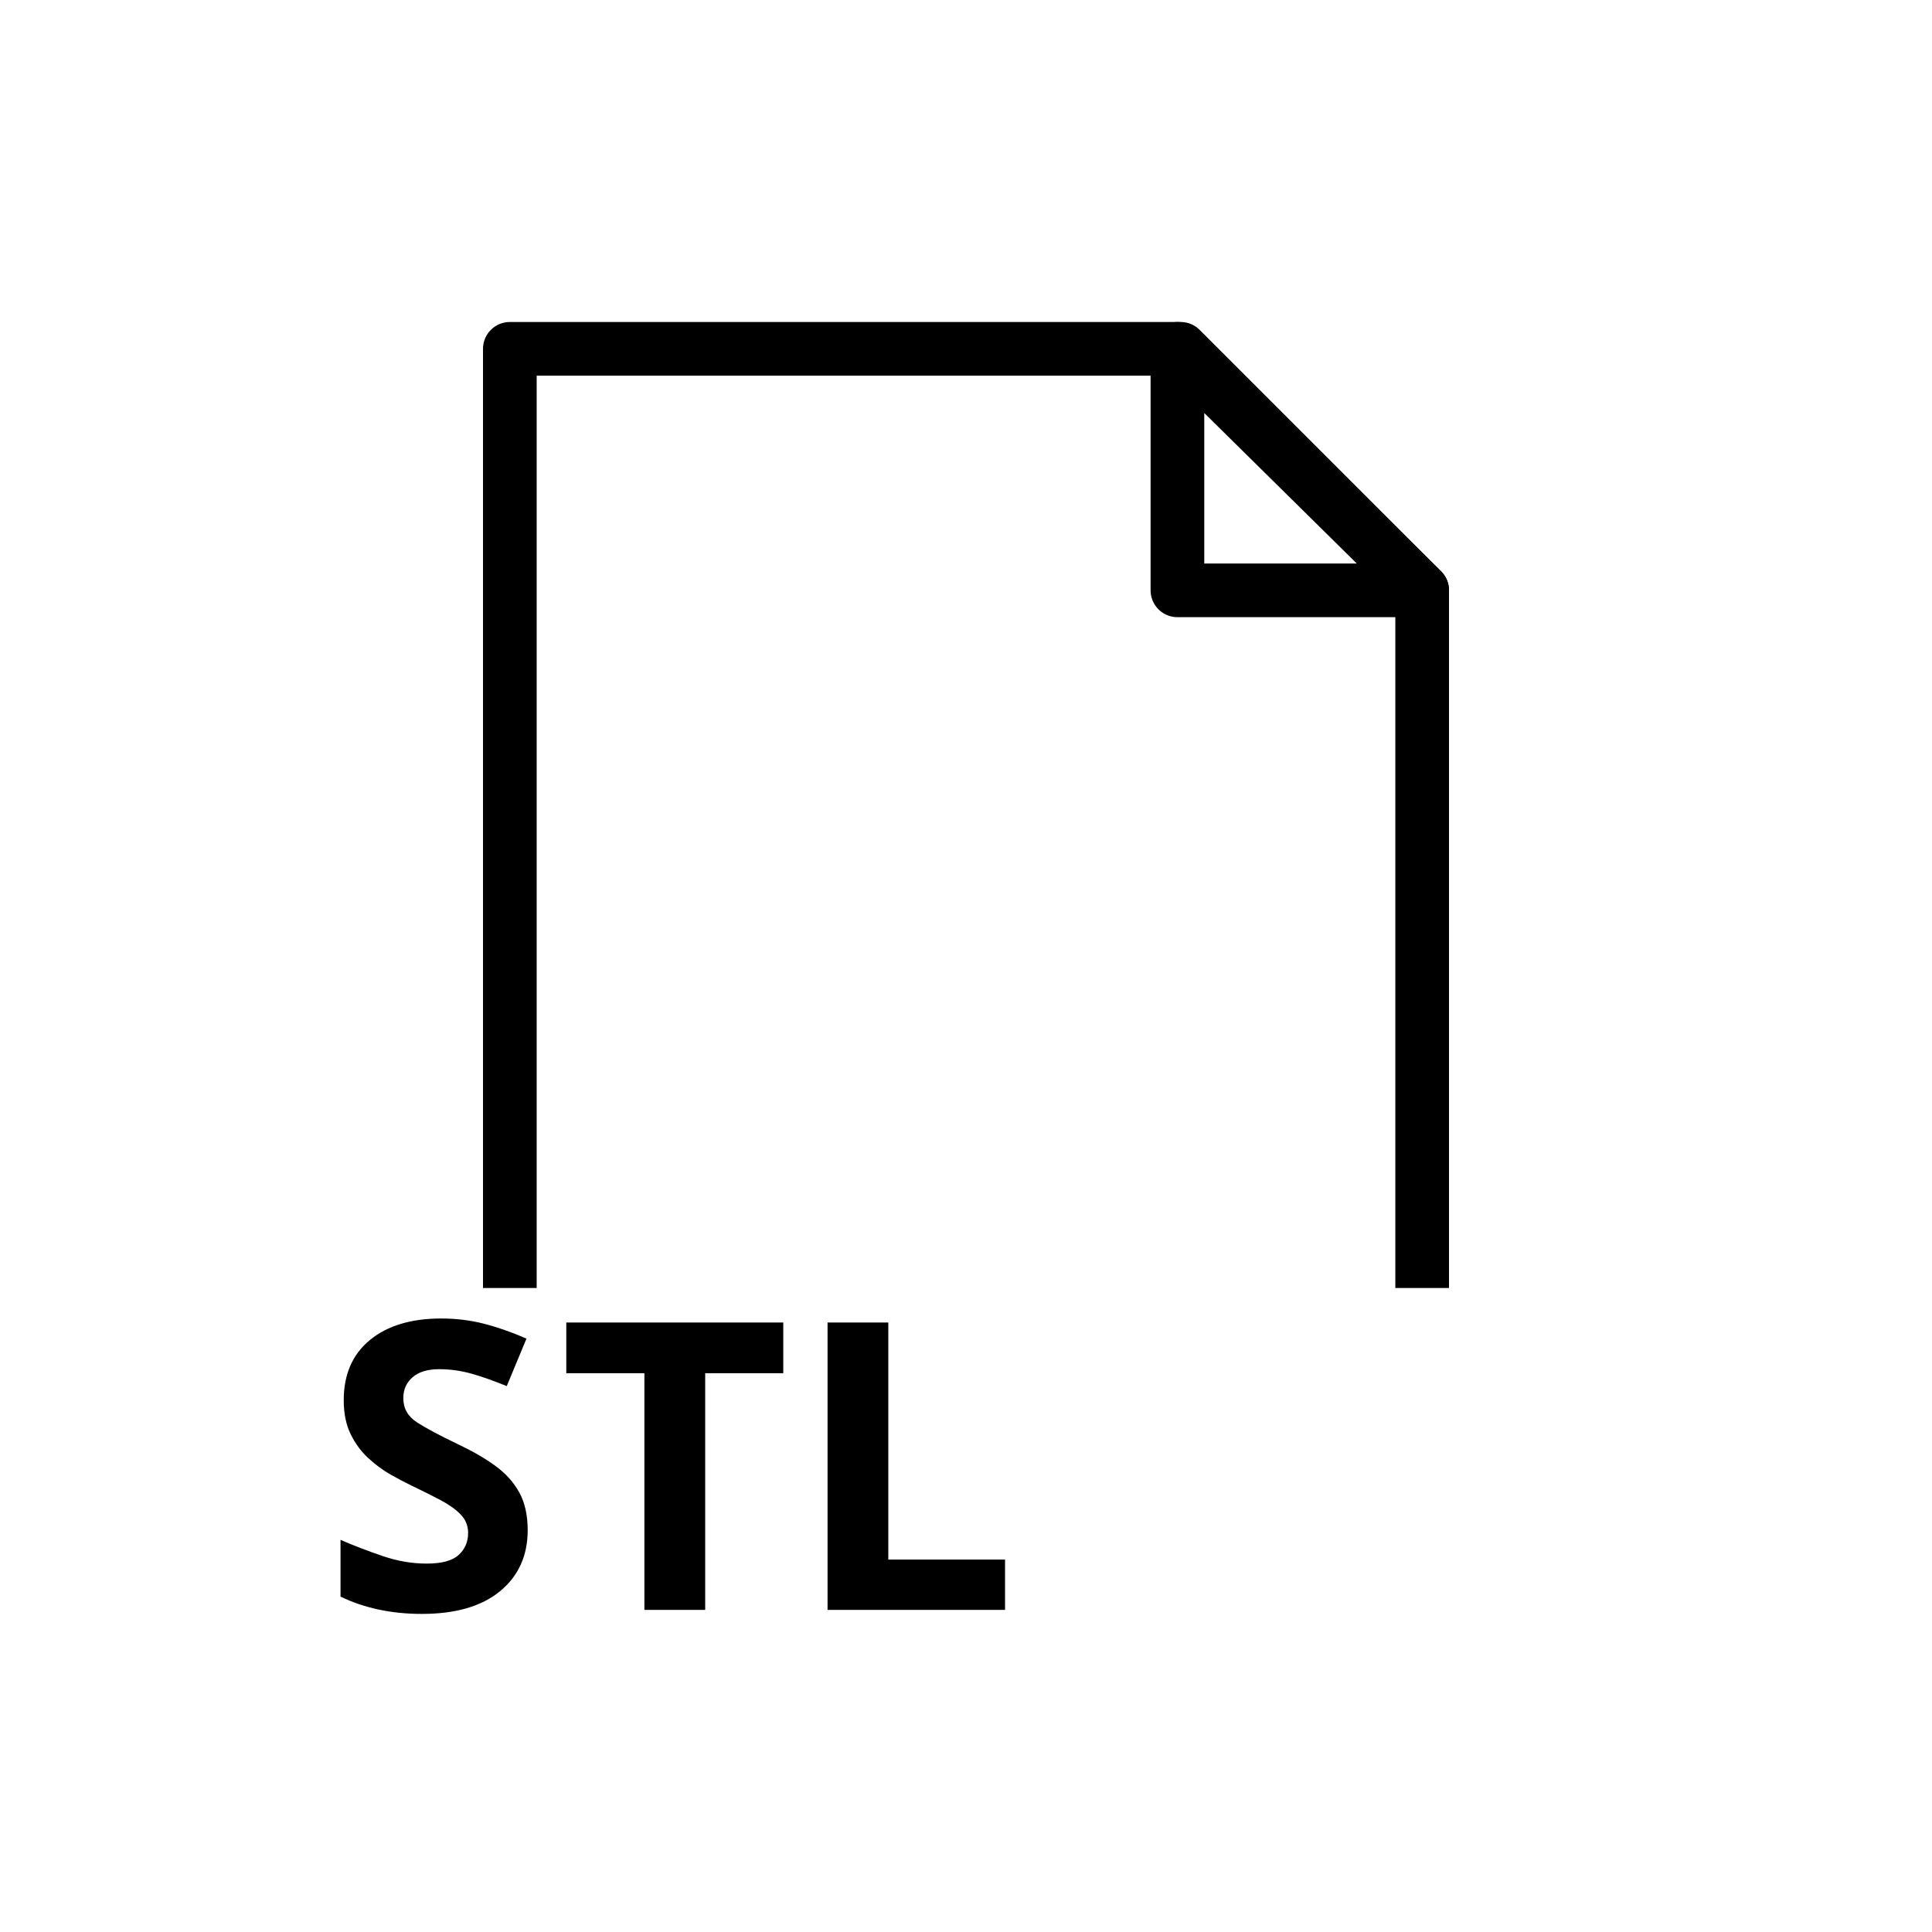
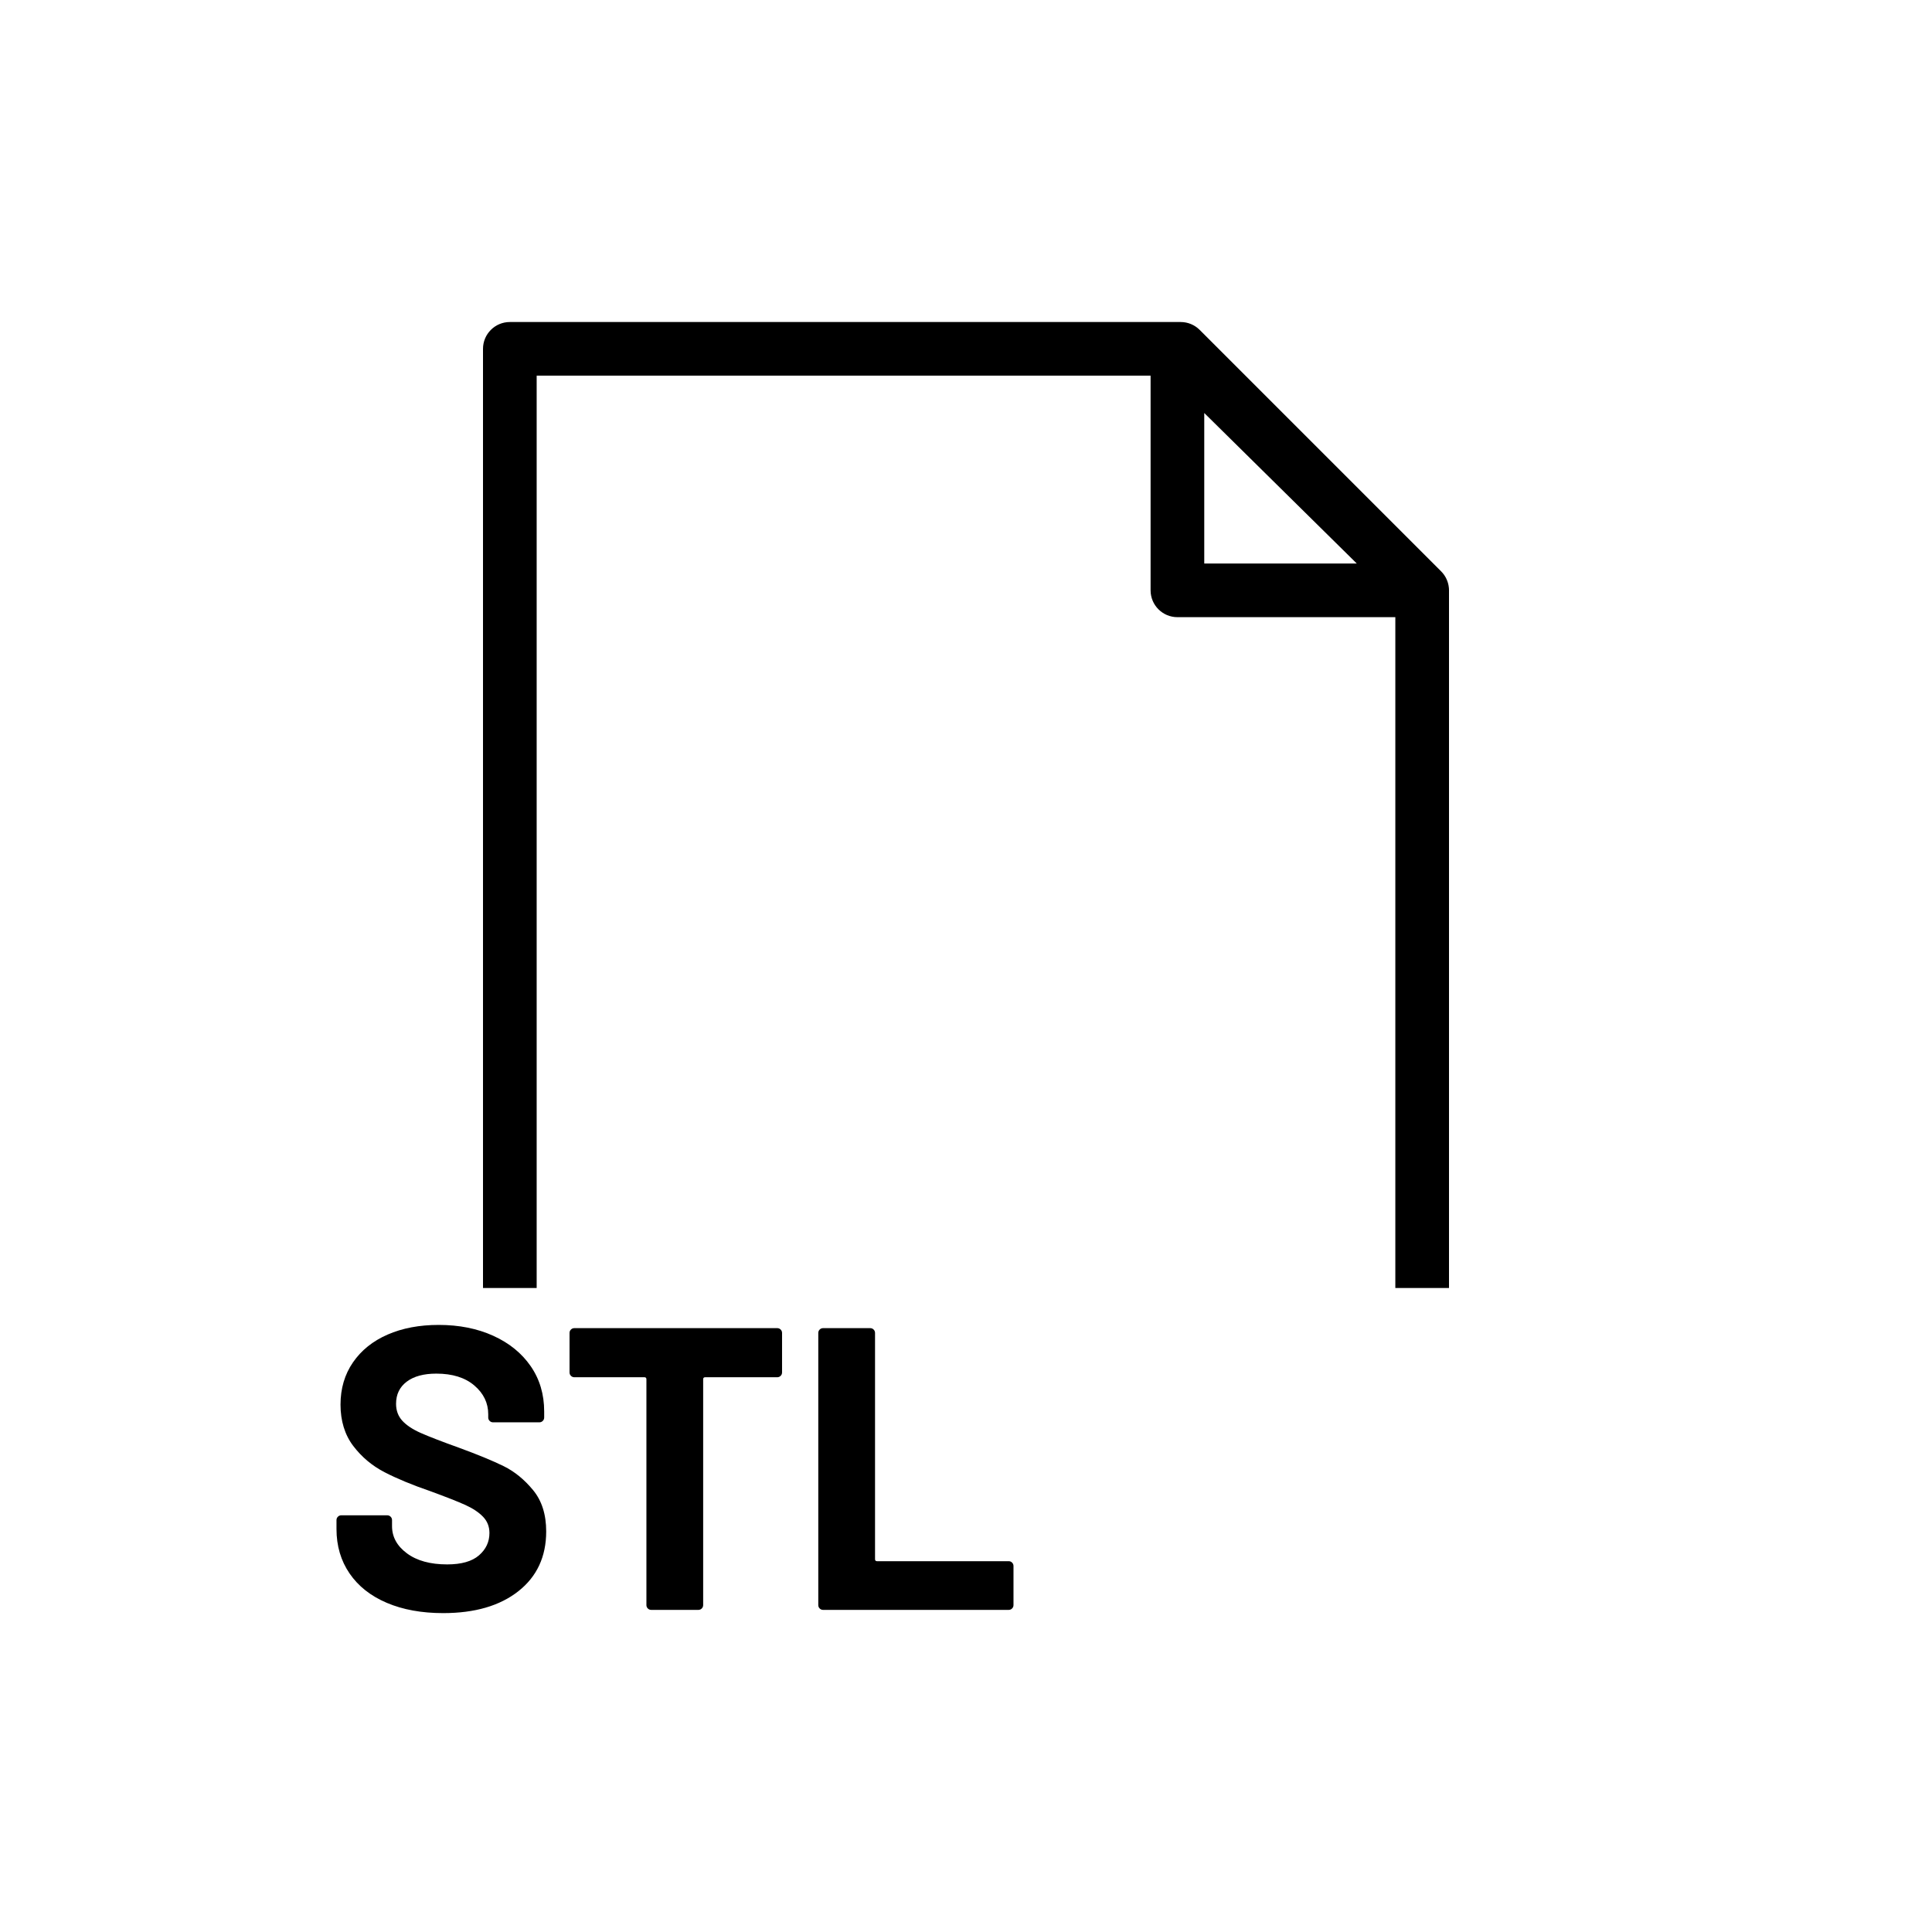
- <svg xmlns="http://www.w3.org/2000/svg" id="Layer_1" data-name="Layer 1" viewBox="0 0 864 864">
-   <polyline points="228 576 228 156 528 156 636 264 636 576" style="fill: none; stroke: #000; stroke-linejoin: round; stroke-width: 24px;" />
-   <text transform="translate(144 719.95)" style="font-family: Barlow-Bold, Barlow; font-size: 180px; font-weight: 700;">
-     <tspan x="0" y="0" style="letter-spacing: 0em;">S</tspan>
-     <tspan x="105.66" y="0" style="letter-spacing: 0em;">TL</tspan>
-   </text>
-   <polygon points="636 264 526.55 264 526.55 156 636 264" style="fill: none; stroke: #000; stroke-linejoin: round; stroke-width: 24px;" />
+ <svg xmlns="http://www.w3.org/2000/svg" id="icon" viewBox="0 0 864 864">
+   <path d="M218.97,635.44c.42.42.93.63,1.53.63h20.7c.6,0,1.11-.21,1.53-.63s.63-.93.63-1.53v-2.7c0-7.68-2.01-14.43-6.03-20.25-4.02-5.82-9.6-10.35-16.74-13.59-7.14-3.24-15.27-4.86-24.39-4.86-8.64,0-16.26,1.44-22.86,4.32-6.6,2.88-11.76,7.02-15.48,12.42-3.72,5.4-5.58,11.7-5.58,18.9s1.89,13.47,5.67,18.45c3.78,4.98,8.46,8.91,14.04,11.79,5.58,2.88,12.39,5.7,20.43,8.46,7.2,2.64,12.45,4.71,15.75,6.21,3.3,1.5,5.91,3.24,7.83,5.22,1.92,1.98,2.88,4.41,2.88,7.29,0,3.96-1.56,7.29-4.68,9.99-3.12,2.7-7.86,4.05-14.22,4.05-7.56,0-13.56-1.65-18-4.95-4.44-3.3-6.66-7.35-6.66-12.15v-2.7c0-.6-.21-1.11-.63-1.53-.42-.42-.93-.63-1.53-.63h-20.52c-.6,0-1.11.21-1.53.63s-.63.93-.63,1.53v3.96c0,7.56,1.95,14.19,5.85,19.89,3.9,5.7,9.45,10.08,16.65,13.14,7.2,3.06,15.6,4.59,25.2,4.59,14.16,0,25.38-3.27,33.66-9.81,8.28-6.54,12.42-15.45,12.42-26.73,0-7.56-1.95-13.71-5.85-18.45-3.9-4.74-8.28-8.31-13.14-10.71-4.86-2.4-11.55-5.16-20.07-8.28-7.68-2.76-13.35-4.95-17.01-6.57-3.66-1.62-6.42-3.45-8.28-5.49-1.86-2.04-2.79-4.56-2.79-7.56,0-4.2,1.59-7.5,4.77-9.9,3.18-2.4,7.59-3.6,13.23-3.6,7.2,0,12.87,1.77,17.01,5.31,4.14,3.54,6.21,7.83,6.21,12.87v1.44c0,.6.21,1.11.63,1.53Z" style="stroke-width: 0px;" />
+   <path d="M289.71,719.32c.42.42.93.63,1.53.63h21.06c.6,0,1.11-.21,1.53-.63s.63-.93.63-1.53v-100.98c0-.6.3-.9.9-.9h32.22c.6,0,1.11-.21,1.53-.63s.63-.93.63-1.53v-17.64c0-.6-.21-1.11-.63-1.53-.42-.42-.93-.63-1.53-.63h-90.72c-.6,0-1.11.21-1.53.63s-.63.93-.63,1.53v17.64c0,.6.21,1.11.63,1.53.42.42.93.63,1.53.63h31.32c.6,0,.9.3.9.9v100.98c0,.6.21,1.11.63,1.53Z" style="stroke-width: 0px;" />
+   <path d="M390.69,594.58c-.42-.42-.93-.63-1.53-.63h-21.06c-.6,0-1.11.21-1.53.63-.42.42-.63.93-.63,1.53v121.68c0,.6.21,1.11.63,1.53.42.42.93.63,1.53.63h82.98c.6,0,1.11-.21,1.53-.63.42-.42.63-.93.63-1.53v-17.46c0-.6-.21-1.11-.63-1.53-.42-.42-.93-.63-1.53-.63h-58.86c-.6,0-.9-.3-.9-.9v-101.16c0-.6-.21-1.11-.63-1.53Z" style="stroke-width: 0px;" />
+   <path d="M647.95,262.99c0-.1-.02-.21-.03-.31-.03-.31-.08-.63-.14-.94,0-.04-.01-.08-.02-.12-.07-.34-.16-.69-.26-1.02-.03-.09-.06-.18-.09-.27-.08-.26-.17-.51-.27-.76-.04-.09-.07-.18-.11-.27-.13-.31-.27-.62-.43-.92,0-.01-.01-.03-.02-.04-.17-.32-.35-.62-.55-.92-.05-.08-.1-.15-.15-.22-.15-.22-.32-.44-.49-.66-.06-.08-.13-.16-.19-.24-.2-.23-.4-.46-.62-.68-.03-.03-.06-.07-.09-.1l-108-108c-2.25-2.25-5.3-3.51-8.49-3.51H228c-6.63,0-12,5.37-12,12v420h24V168h274.55v96c0,6.63,5.37,12,12,12h97.45v300h24v-312c0-.06,0-.12,0-.18,0-.28-.02-.56-.04-.83ZM538.55,252v-67.3l68.2,67.3h-68.2Z" style="stroke-width: 0px;" />
</svg>
